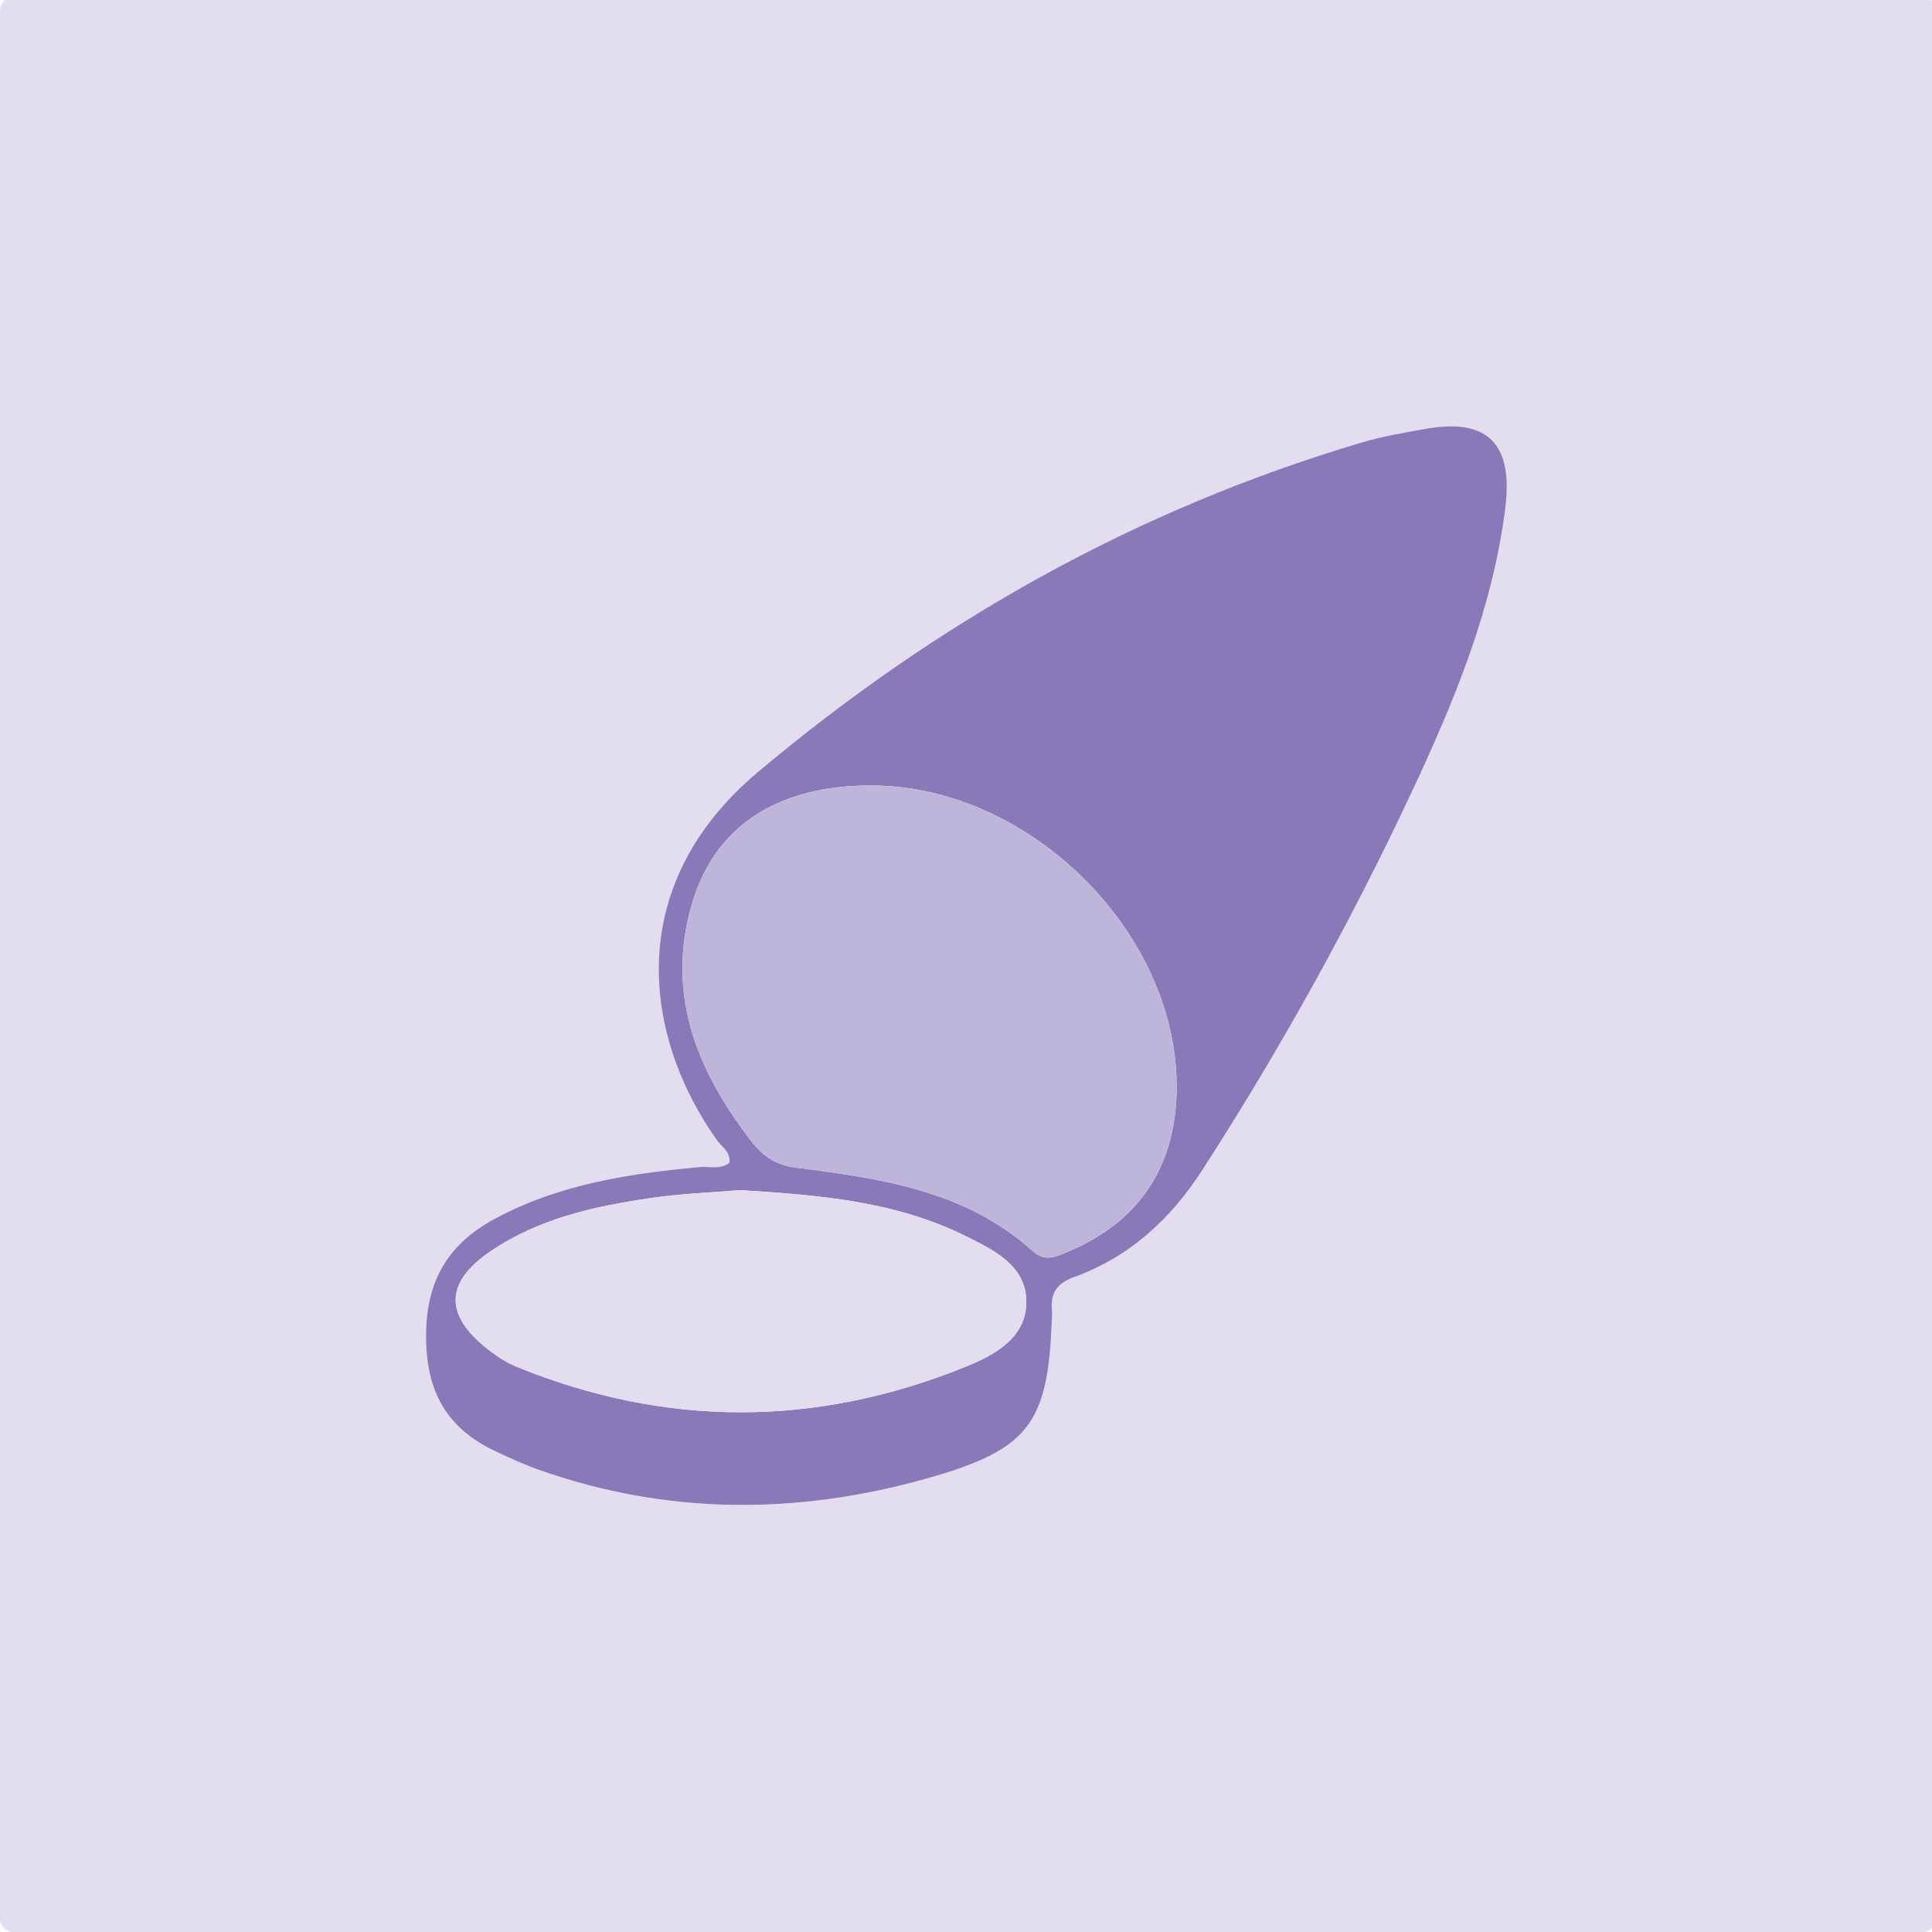
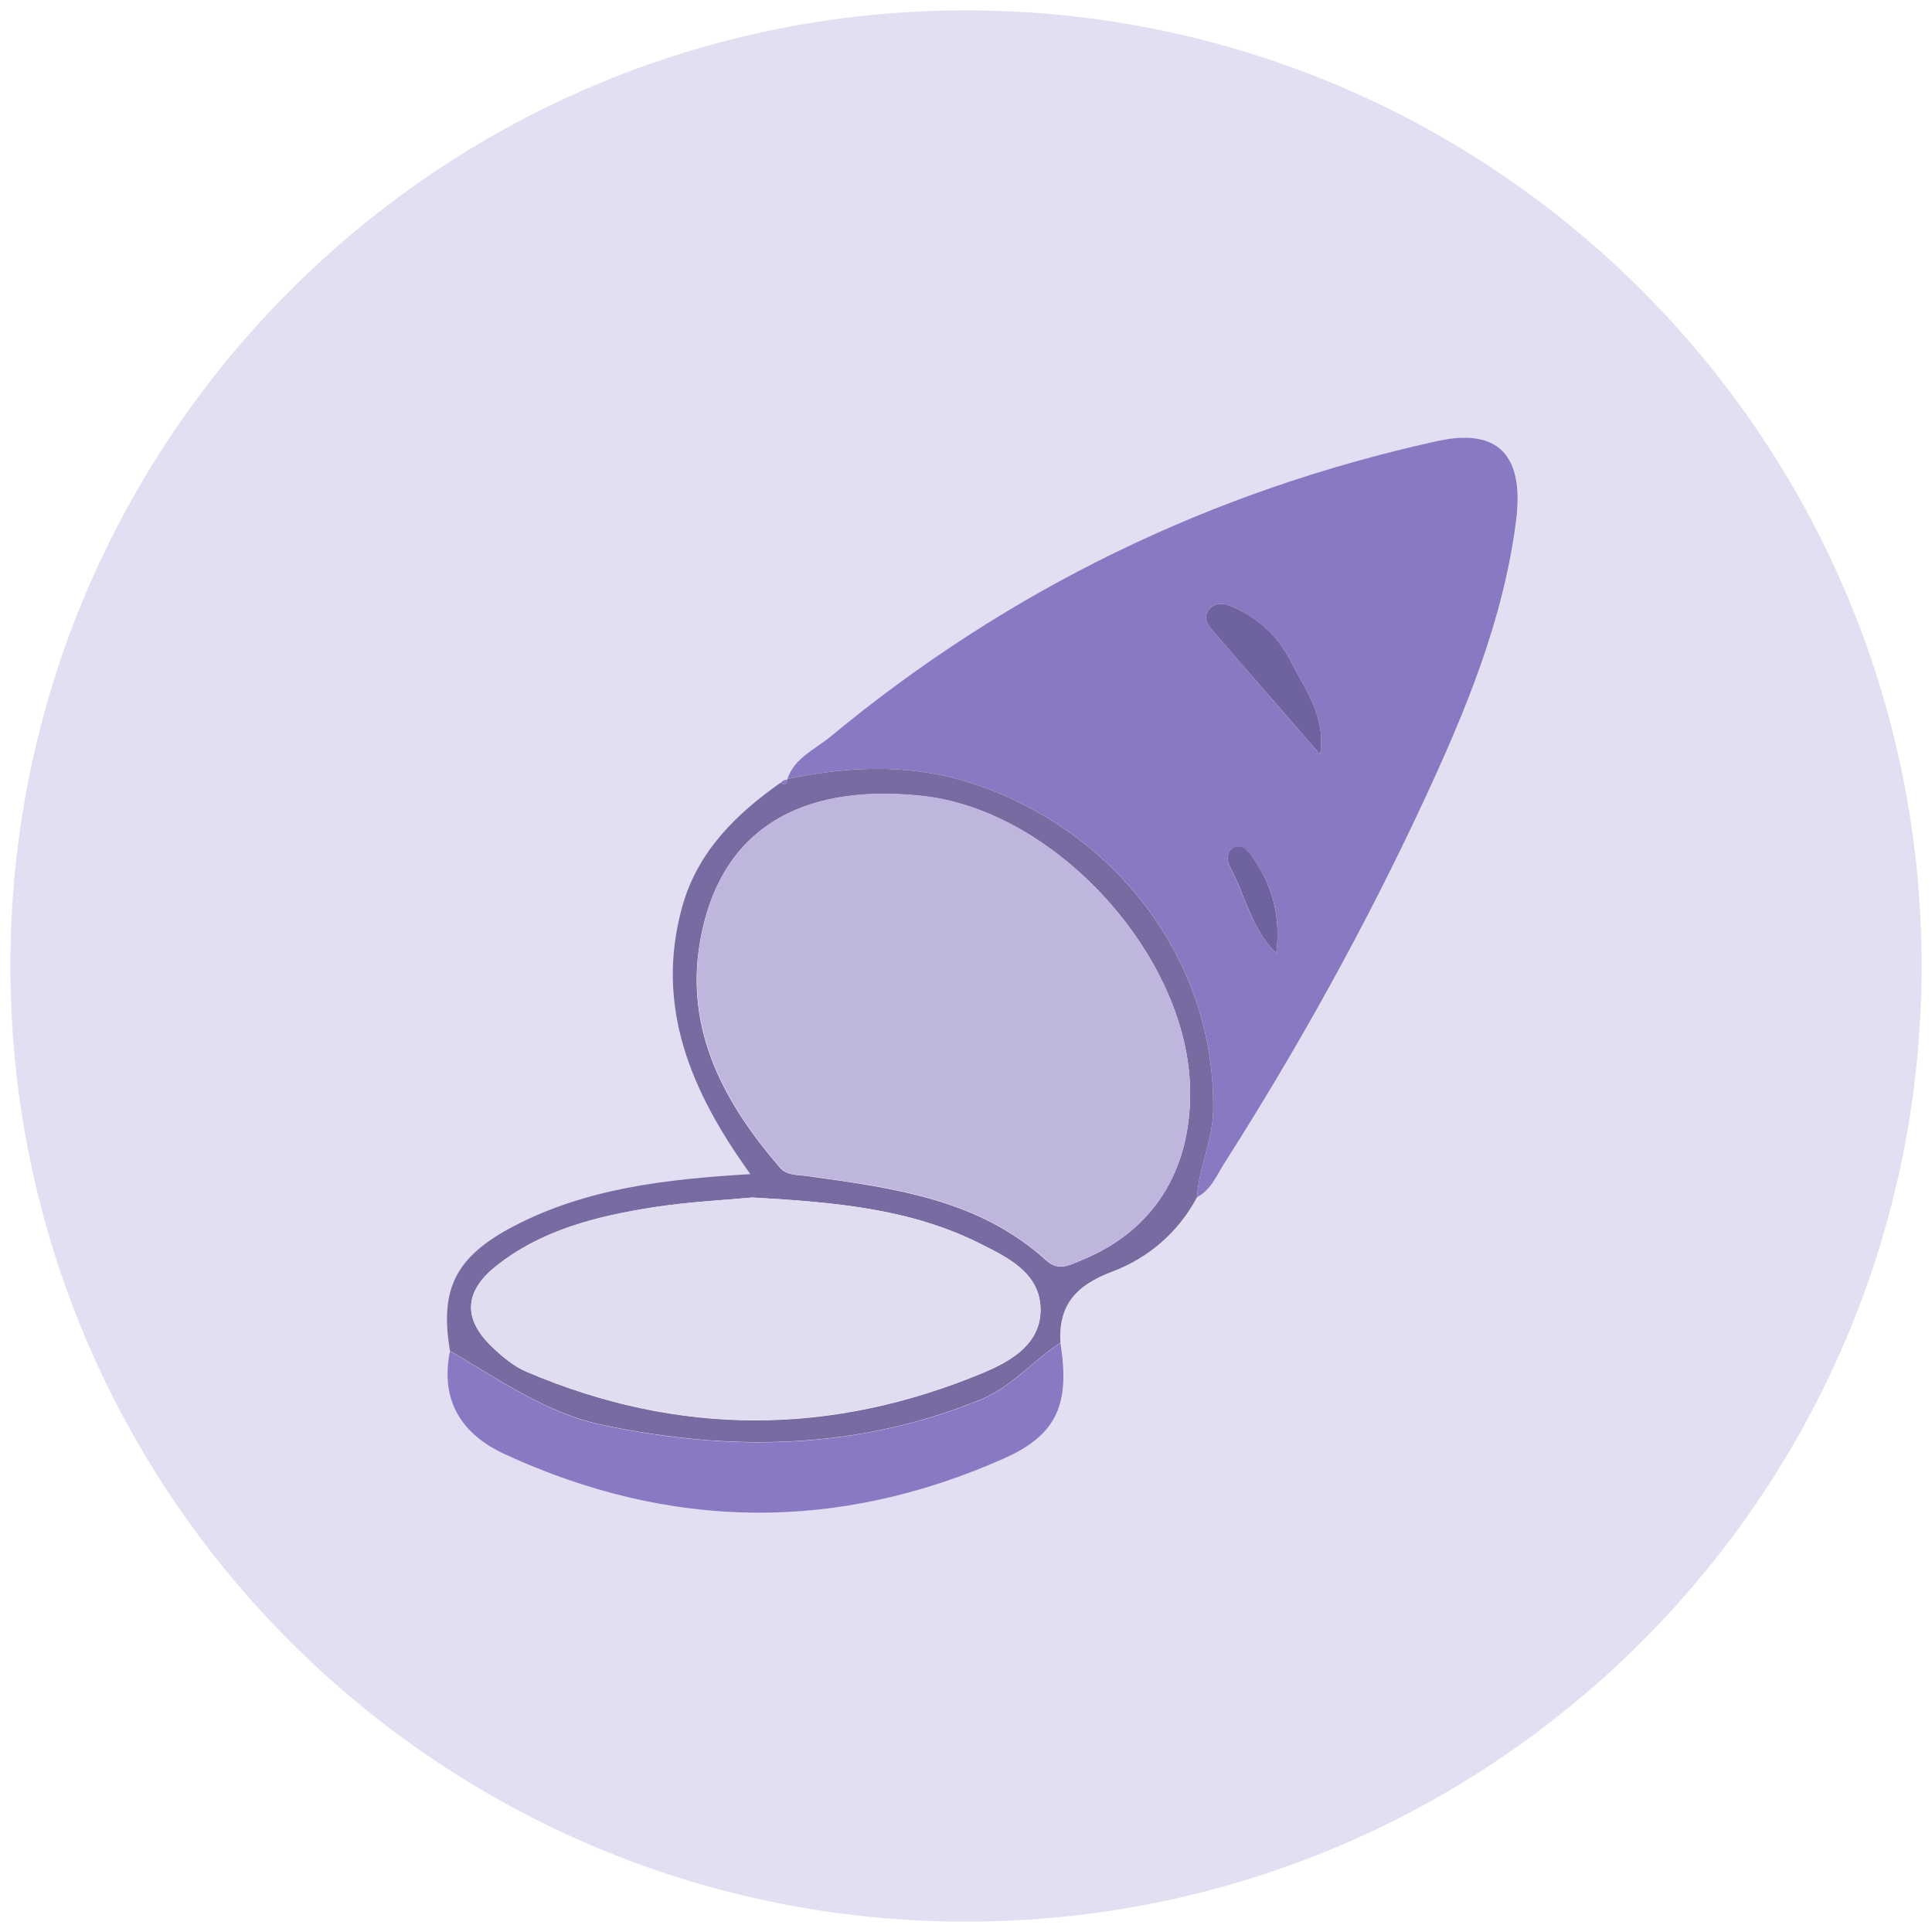
- <svg xmlns="http://www.w3.org/2000/svg" version="1.1" id="Layer_1" x="0px" y="0px" width="500px" height="500px" viewBox="0 0 500 500" enable-background="new 0 0 500 500" xml:space="preserve">
+ <svg xmlns="http://www.w3.org/2000/svg" version="1.1" id="Layer_1" x="0px" y="0px" viewBox="0 0 1024 1024" style="enable-background:new 0 0 1024 1024;" xml:space="preserve">
+   <style type="text/css">
+ 	.st0{fill:#E3DFF2;}
+ 	.st1{fill:#8979C3;}
+ 	.st2{fill:#786BA2;}
+ 	.st3{fill:#6F639F;}
+ 	.st4{fill:#BEB6DD;}
+ 	.st5{fill:#E1DDF0;}
+ </style>
  <g>
-     <path fill="#E3DEEF" d="M250.496,500.223c-81.201,0-162.399-0.076-243.596,0.16c-5.862,0.015-7.242-1.035-7.234-7.135   C-0.115,330.853-0.122,168.456-0.315,6.06c-0.006-5.86,1.03-7.242,7.13-7.233C169.21-0.955,331.606-0.96,494.003-1.155   c5.861-0.008,7.244,1.03,7.236,7.129c-0.222,162.396-0.214,324.792-0.02,487.189c0.005,5.861-1.029,7.258-7.131,7.239   C412.89,500.135,331.692,500.223,250.496,500.223z M188.745,300.954c-2.394,1.778-5.13,0.849-7.676,1.084   c-18.381,1.688-36.509,4.47-53.023,13.39c-11.785,6.366-17.663,15.599-17.784,29.893c-0.125,14.675,5.231,24.328,18.107,30.348   c3.624,1.694,7.277,3.374,11.043,4.705c33.218,11.743,66.829,11.72,100.436,2.267c26.512-7.456,31.438-14.279,32.366-41.255   c0.022-0.67,0.13-1.346,0.06-2.002c-0.485-4.531,1.045-7.177,5.748-8.89c14.311-5.204,24.921-14.927,33.178-27.735   c20.304-31.494,38.428-64.192,54.302-98.091c10.908-23.29,20.737-47.025,24.046-72.934c2.14-16.754-4.329-23.634-20.624-20.746   c-5.576,0.988-11.203,1.948-16.618,3.558c-58.094,17.277-109.406,46.029-156.096,85.199   c-35.468,29.753-29.449,68.948-10.694,95.295C186.79,296.827,189.145,298.148,188.745,300.954z" />
-     <path fill="#8A79B8" d="M188.745,300.954c0.4-2.806-1.955-4.127-3.229-5.916c-18.755-26.347-24.773-65.541,10.694-95.295   c46.69-39.17,98.002-67.922,156.096-85.2c5.415-1.61,11.042-2.569,16.619-3.558c16.294-2.888,22.762,3.992,20.623,20.746   c-3.309,25.908-13.138,49.645-24.046,72.934c-15.874,33.898-33.998,66.598-54.302,98.091c-8.257,12.81-18.867,22.532-33.178,27.736   c-4.703,1.712-6.232,4.356-5.748,8.889c0.07,0.655-0.036,1.332-0.06,2.002c-0.928,26.976-5.854,33.8-32.366,41.255   c-33.606,9.454-67.218,9.477-100.436-2.266c-3.766-1.333-7.419-3.013-11.043-4.706c-12.876-6.019-18.233-15.673-18.107-30.349   c0.122-14.293,6-23.524,17.784-29.892c16.514-8.92,34.643-11.703,53.023-13.39C183.614,301.803,186.351,302.732,188.745,300.954z    M225.79,203.285c-24.657-0.134-41.045,10.631-46.841,31.054c-6.535,23.035,1.346,42.499,15.143,60.552   c3.199,4.184,6.393,6.602,12.086,7.321c21.875,2.76,43.813,5.93,61.179,21.639c3.141,2.84,6.132,1.314,9.261-0.015   c18.244-7.744,27.461-21.803,27.88-41.308C305.366,241.991,266.936,203.508,225.79,203.285z M191.56,308.01   c-7.082,0.597-15.109,0.872-23.005,2.023c-14.575,2.124-28.935,5.253-41.438,13.686c-11.947,8.054-12.243,16.508-0.919,25.428   c2.337,1.838,4.936,3.526,7.678,4.643c38.578,15.671,77.313,15.538,115.797,0.012c7.532-3.037,16.25-7.549,15.929-17.377   c-0.292-9.079-8.6-13.003-15.757-16.556C231.799,310.906,212.161,309.284,191.56,308.01z" />
-     <path fill="#BEB6DA" d="M225.79,203.285c41.146,0.223,79.577,38.706,78.707,79.244c-0.418,19.505-9.635,33.563-27.88,41.308   c-3.13,1.33-6.12,2.854-9.261,0.015c-17.365-15.707-39.303-18.879-61.179-21.639c-5.693-0.72-8.887-3.138-12.086-7.321   c-13.797-18.054-21.678-37.518-15.143-60.552C184.744,213.917,201.133,203.151,225.79,203.285z" />
-     <path fill="#E3DEEF" d="M191.56,308.01c20.601,1.274,40.239,2.899,58.284,11.858c7.157,3.552,15.465,7.477,15.757,16.555   c0.319,9.827-8.396,14.339-15.929,17.377c-38.482,15.527-77.219,15.66-115.797-0.012c-2.742-1.115-5.34-2.806-7.678-4.644   c-11.324-8.917-11.027-17.372,0.919-25.427c12.505-8.434,26.864-11.562,41.438-13.686   C176.451,308.882,184.478,308.606,191.56,308.01z" />
+     <path class="st0" d="M417.4,413.2c-1.4,0-2.6,0.5-3.5,1.7c-23.9,16.7-44.1,36.7-52.2,65.7c-14.8,52.9,4.5,98.3,36.1,141.8   c-45.3,2.7-87.1,7.5-125.4,27.6c-30.8,16.1-39.4,33.3-33.8,66.1c-5.3,25.9,5.9,43.9,28.5,54.3c87.9,40.7,176.7,41.8,265.2,2.5   c28.5-12.7,34.9-29.2,29.9-61.2c-1.3-20.2,8.5-30.6,27.4-37.7c19-7.2,35-20.6,45-39.5c7.1-3.7,10-11,14-17.2   c39.5-62.1,75.2-126.2,106.2-192.9c22.1-47.5,42.2-95.8,48.9-148.6c4.4-34.1-9.1-49.3-42-42c-119.6,26.4-227,78.4-321.4,156.6   c-8.2,6.8-19.1,11.1-22.9,22.5L417.4,413.2z M1018.5,512c0,279.7-226.8,506.5-506.5,506.5S5.5,791.7,5.5,512S232.3,5.5,512,5.5   S1018.5,232.3,1018.5,512z" />
+     <path class="st1" d="M417.3,412.9c3.8-11.3,14.7-15.7,22.9-22.5c94.4-78.2,201.8-130.2,321.4-156.6c32.9-7.3,46.3,7.9,42,42   c-6.7,52.8-26.8,101.1-48.9,148.6c-31,66.7-66.7,130.9-106.2,192.9c-3.9,6.2-6.8,13.5-14,17.2c0.8-15.6,8.2-29.8,8.5-45.7   c1.4-75.7-47.1-143.7-120.5-171.1C487.4,404.6,452.8,405.4,417.3,412.9z M699.7,399.8c3.1-20.4-7.9-33.8-15.2-48.6   c-6.3-12.9-16.6-22.8-29.9-29c-4.3-2-9.4-3.7-13.2,0.2c-4.5,4.5-1.1,8.9,1.9,12.5C662,356.6,680.8,378.2,699.7,399.8z M676.4,505.2   c2.6-19.3-1.9-36.7-13.5-52.1c-1.9-2.6-4.7-5.6-8.4-4c-4.8,2.1-4.3,7.2-2.6,10.4C660,474.5,663.1,492.2,676.4,505.2z" />
+     <path class="st2" d="M417.3,412.9c35.5-7.5,70.1-8.3,105.2,4.8c73.3,27.4,121.9,95.4,120.5,171.1c-0.3,15.9-7.7,30.1-8.5,45.7   c-10,18.8-25.9,32.3-45,39.5c-18.9,7.1-28.7,17.5-27.4,37.7c-14.7,9.4-25.7,23.4-42.8,30.3C454.2,768.3,388,769.5,320,755.4   c-30.9-6.4-55.3-24.3-81.5-39.4c-5.6-32.8,3-50,33.8-66.1c38.3-20,80.1-24.9,125.4-27.6c-31.5-43.6-50.8-88.9-36.1-141.8   c8.1-29,28.3-48.9,52.2-65.7c2.2,1.6,3.2,0.8,3.5-1.7L417.3,412.9z M630.8,579.2c-0.1-71.4-70.7-149.6-141.9-157.3   c-66.4-7.2-108.2,19.3-118,77.9c-7.8,46.6,12.9,84.7,42.3,118.9c3.9,4.6,9.8,3.9,15.1,4.7c45.3,6.3,90.7,12.2,126.5,44.9   c6.3,5.7,12.7,2,19-0.6C610.7,652.5,630.9,621.2,630.8,579.2z M398.7,634.7c-14.9,1.4-34,2.3-52.8,5.3   c-29.7,4.7-58.9,11.9-83.1,31.2c-16.9,13.5-17.5,28-1.8,42.9c5.4,5.1,11.4,10.2,18.1,13c80.4,34.3,161.2,34.1,241.6,0.7   c14.7-6.1,31.4-15.4,30.8-34.5c-0.6-18.6-17.2-26.7-31.8-34C483,640.7,443,637.2,398.7,634.7z" />
+     <path class="st1" d="M238.5,716.1c26.2,15.1,50.6,33,81.5,39.4c67.9,14.1,134.1,12.9,199.3-13.4c17.1-6.9,28.1-20.9,42.8-30.3   c5,32-1.4,48.5-29.9,61.2c-88.5,39.3-177.3,38.2-265.2-2.5C244.4,759.9,233.2,742,238.5,716.1z" />
+     <path class="st1" d="M417.4,413.2c-0.3,2.5-1.3,3.3-3.5,1.7C414.8,413.7,416,413.2,417.4,413.2z" />
+     <path class="st3" d="M699.7,399.8c-18.8-21.6-37.7-43.2-56.4-64.9c-3-3.5-6.4-8-1.9-12.5c3.9-3.9,8.9-2.2,13.2-0.2   c13.3,6.1,23.6,16.1,29.9,29C691.8,365.9,702.8,379.4,699.7,399.8z" />
+     <path class="st3" d="M676.4,505.2c-13.3-13-16.3-30.7-24.5-45.8c-1.7-3.2-2.2-8.3,2.6-10.4c3.7-1.6,6.5,1.4,8.4,4   C674.4,468.5,679,485.9,676.4,505.2z" />
+     <path class="st4" d="M630.8,579.2c0.1,42-20.1,73.3-56.9,88.4c-6.3,2.6-12.7,6.4-19,0.6c-35.9-32.8-81.3-38.7-126.5-44.9   c-5.4-0.7-11.2-0.1-15.1-4.7c-29.3-34.2-50-72.3-42.3-118.9c9.8-58.6,51.6-85.1,118-77.9C560.1,429.6,630.7,507.8,630.8,579.2z" />
+     <path class="st5" d="M398.7,634.7c44.3,2.5,84.3,6.1,121,24.5c14.6,7.3,31.2,15.4,31.8,34c0.6,19.1-16,28.4-30.8,34.5   c-80.4,33.3-161.3,33.5-241.6-0.7c-6.7-2.8-12.7-7.9-18.1-13c-15.6-14.8-15.1-29.4,1.8-42.9c24.2-19.3,53.4-26.5,83.1-31.2   C364.7,637,383.8,636.1,398.7,634.7z" />
  </g>
</svg>
